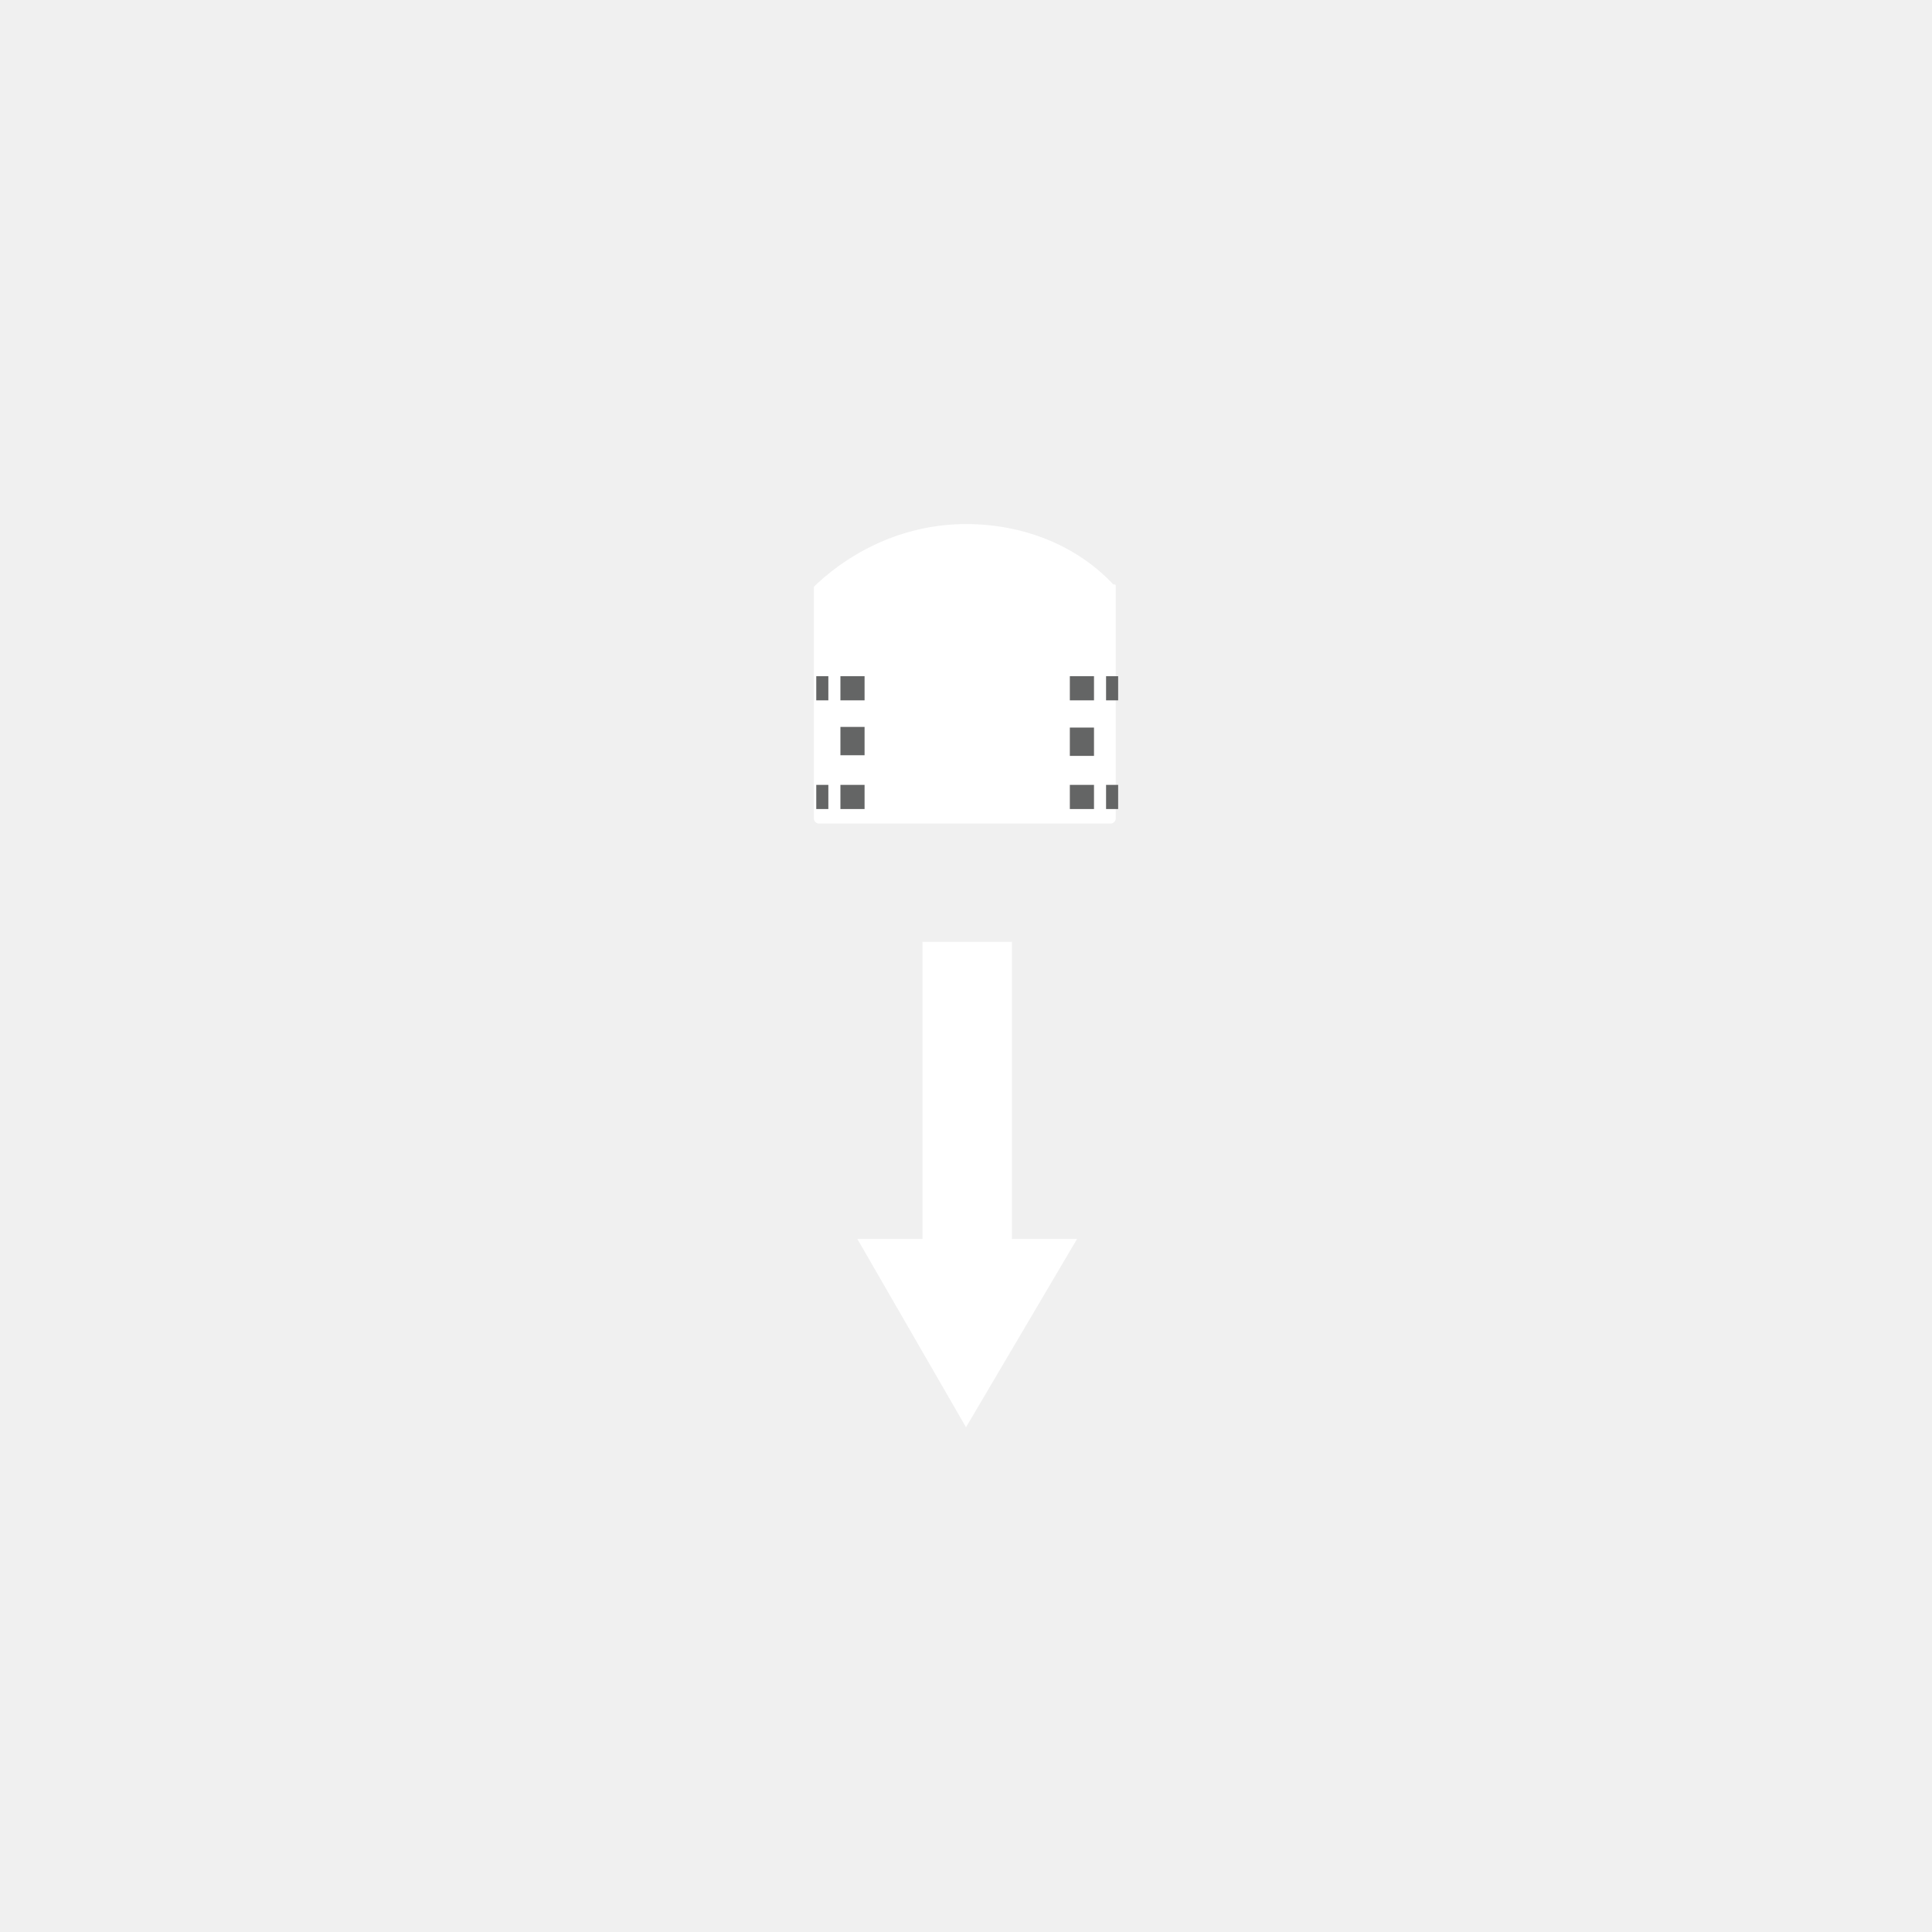
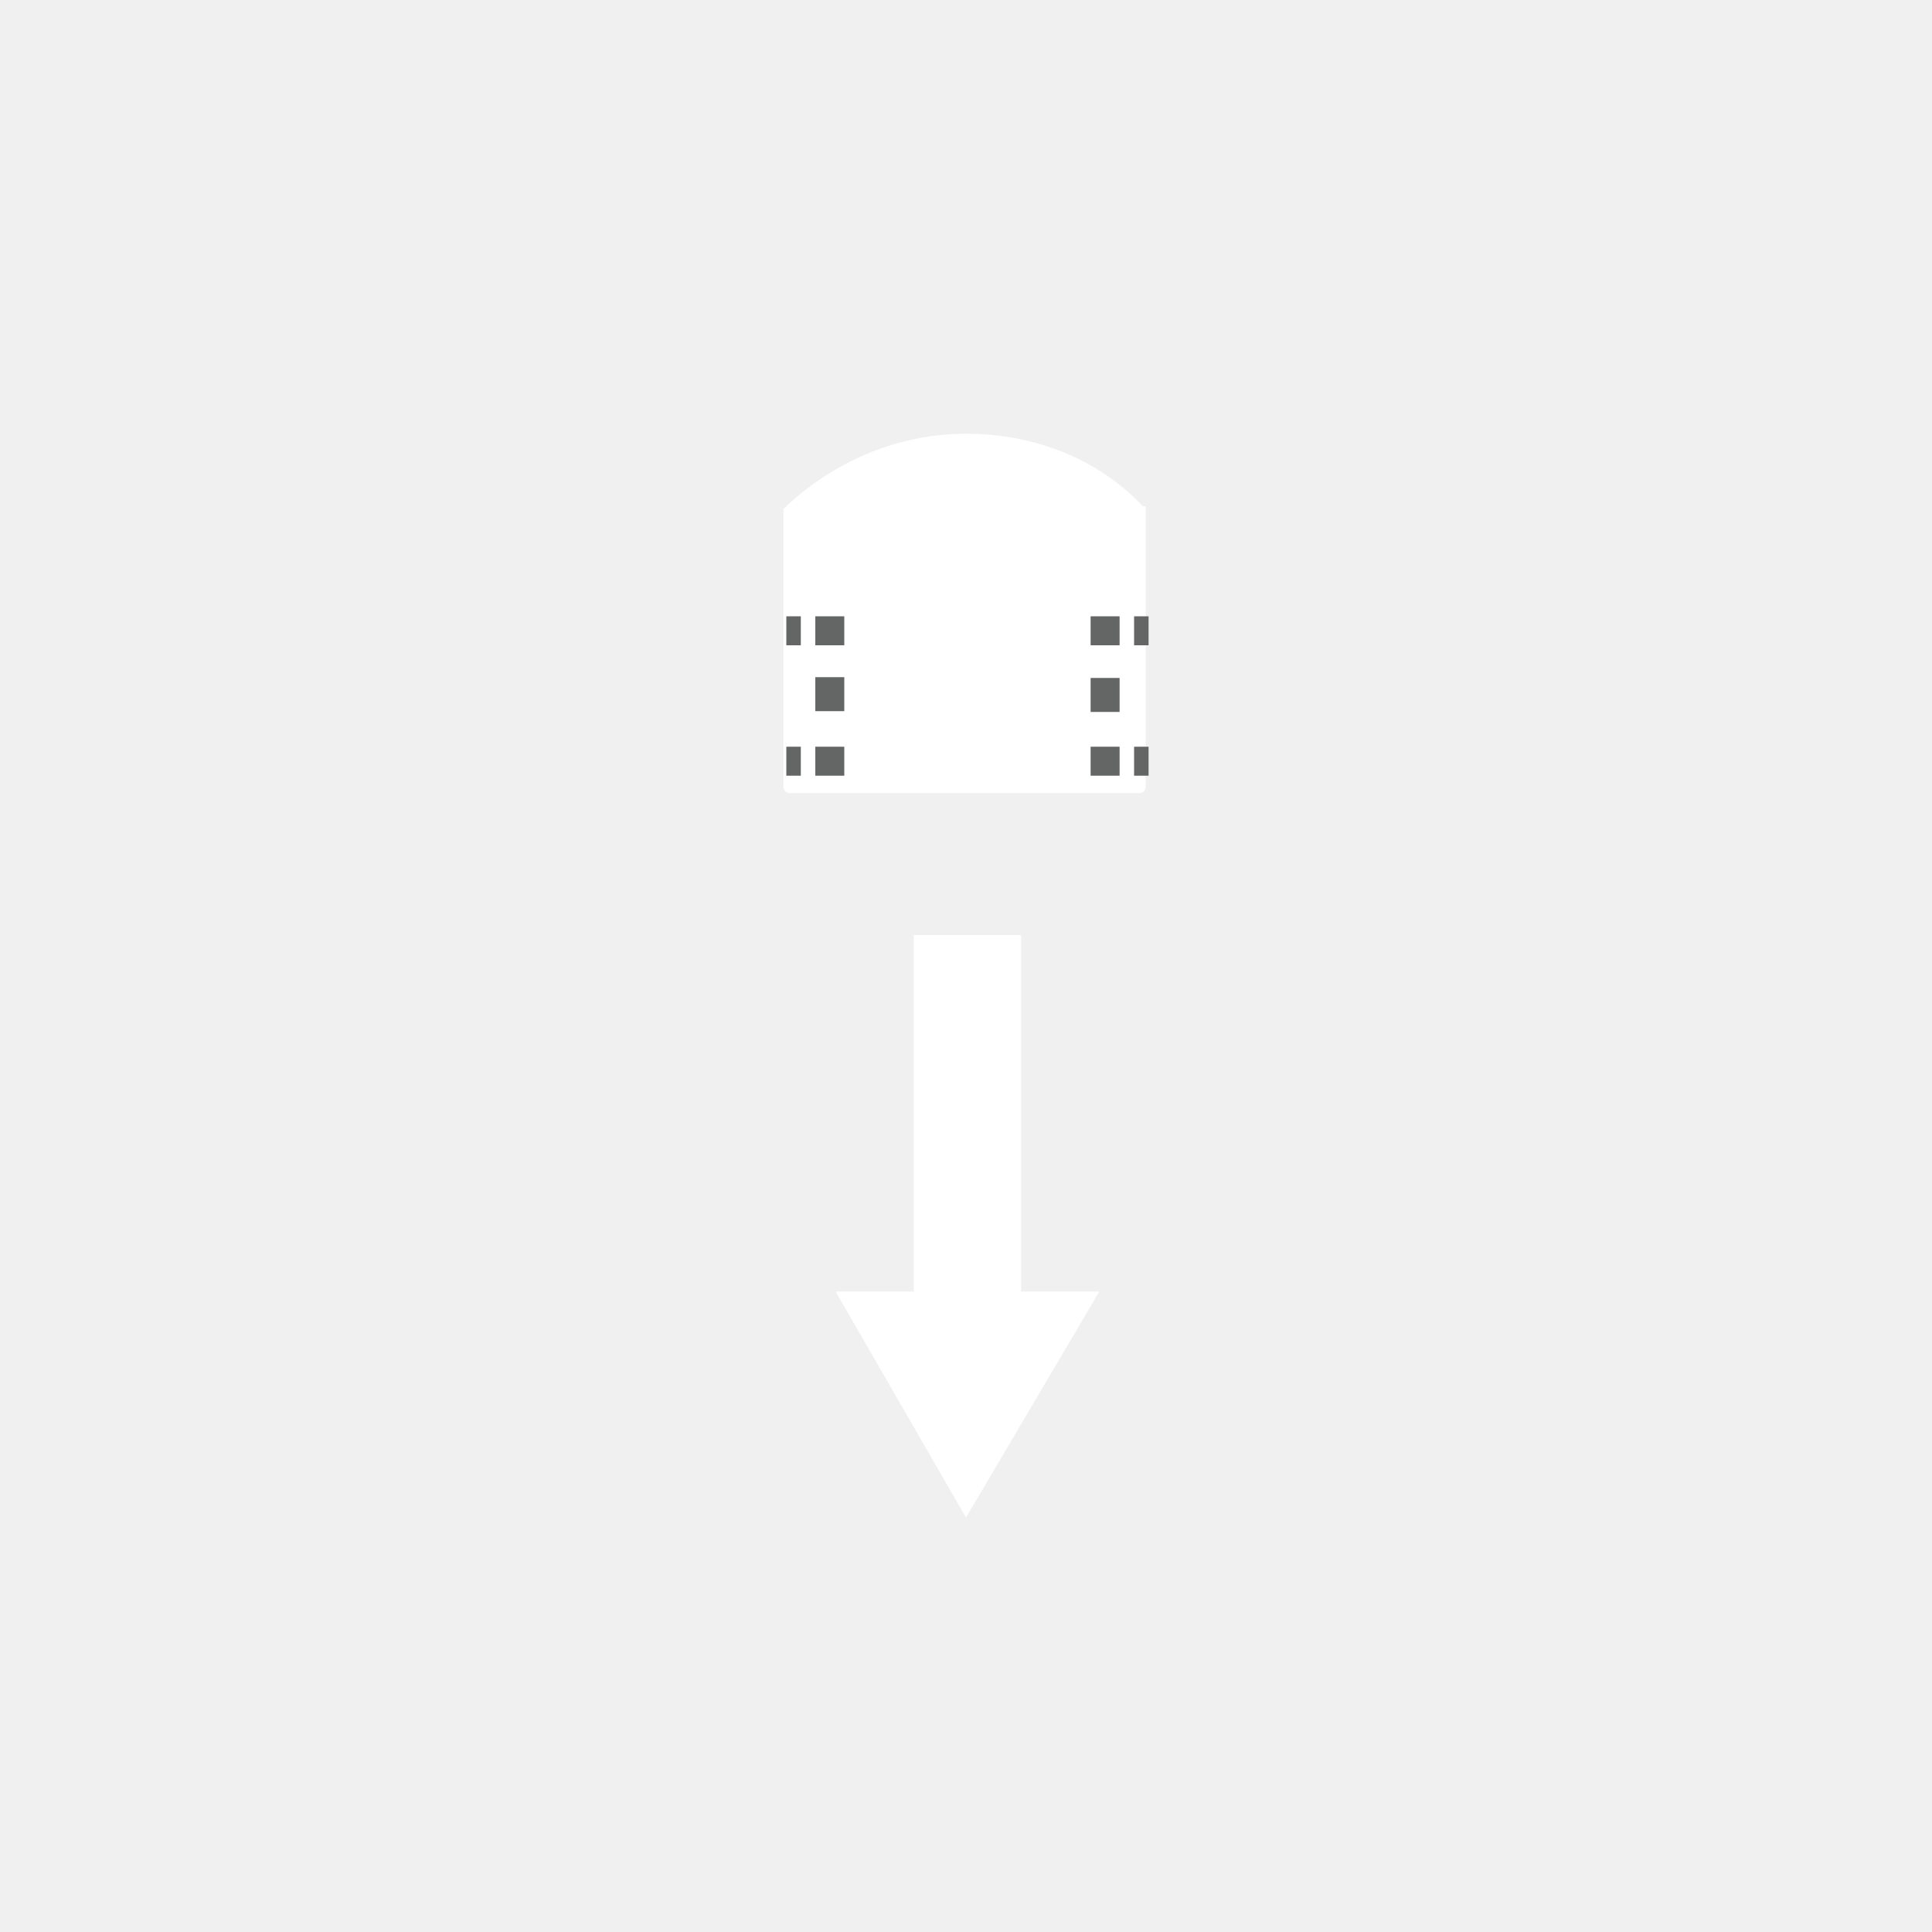
<svg xmlns="http://www.w3.org/2000/svg" version="1.1" id="Layer_1" x="0px" y="0px" viewBox="0 0 80 80" style="enable-background:new 0 0 80 80;" xml:space="preserve">
-   <style type="text/css">
+   <defs id="defs4269" />
+   <style type="text/css" id="style4231">
	.st0{fill:#FFFFFF;}
	.st1{fill:none;stroke:#646565;stroke-miterlimit:10;}
	.st2{fill:none;stroke:#646565;stroke-miterlimit:10;stroke-dasharray:1.173,1.173;}
</style>
-   <g>
-     <path class="st0" d="M40,21.7c-2.4,0-4.6,1-6.2,2.5c0,0-0.1,0.1-0.1,0.1v9.6c0,0.1,0.1,0.2,0.2,0.2h12.1c0.1,0,0.2-0.1,0.2-0.2   v-9.6c0-0.1,0-0.1-0.1-0.1C44.6,22.6,42.4,21.7,40,21.7z" />
-     <g>
-       <g>
-         <line class="st1" x1="33.8" y1="28.5" x2="34.3" y2="28.5" />
-         <polyline class="st1" points="34.8,28.5 35.3,28.5 35.3,29    " />
-         <line class="st2" x1="35.3" y1="30.1" x2="35.3" y2="31.9" />
-         <polyline class="st1" points="35.3,32.5 35.3,33 34.8,33    " />
-         <line class="st1" x1="34.3" y1="33" x2="33.8" y2="33" />
+   <g id="g4233" transform="matrix(1.2,0,0,1.2,-8,-8.08)">
+     <path class="st0" d="m 40,21.7 c -2.4,0 -4.6,1 -6.2,2.5 0,0 -0.1,0.1 -0.1,0.1 l 0,9.6 c 0,0.1 0.1,0.2 0.2,0.2 l 12.1,0 c 0.1,0 0.2,-0.1 0.2,-0.2 l 0,-9.6 c 0,-0.1 0,-0.1 -0.1,-0.1 -1.5,-1.6 -3.7,-2.5 -6.1,-2.5 z" id="path4235" style="fill:#ffffff" />
+     <g id="g4237">
+       <g id="g4239">
+         <line class="st1" x1="33.8" y1="28.5" x2="34.3" y2="28.5" id="line4241" style="fill:none;stroke:#646565;stroke-miterlimit:10" />
+         <polyline class="st1" points="34.8,28.5 35.3,28.5 35.3,29    " id="polyline4243" style="fill:none;stroke:#646565;stroke-miterlimit:10" />
+         <line class="st2" x1="35.3" y1="30.1" x2="35.3" y2="31.9" id="line4245" style="fill:none;stroke:#646565;stroke-miterlimit:10;stroke-dasharray:1.173, 1.173" />
+         <polyline class="st1" points="35.3,32.5 35.3,33 34.8,33    " id="polyline4247" style="fill:none;stroke:#646565;stroke-miterlimit:10" />
+         <line class="st1" x1="34.3" y1="33" x2="33.8" y2="33" id="line4249" style="fill:none;stroke:#646565;stroke-miterlimit:10" />
      </g>
    </g>
-     <g>
-       <g>
-         <line class="st1" x1="46.3" y1="33" x2="45.8" y2="33" />
-         <polyline class="st1" points="45.3,33 44.8,33 44.8,32.5    " />
-         <line class="st2" x1="44.8" y1="31.3" x2="44.8" y2="29.5" />
-         <polyline class="st1" points="44.8,29 44.8,28.5 45.3,28.5    " />
-         <line class="st1" x1="45.8" y1="28.5" x2="46.3" y2="28.5" />
+     <g id="g4251">
+       <g id="g4253">
+         <line class="st1" x1="46.3" y1="33" x2="45.8" y2="33" id="line4255" style="fill:none;stroke:#646565;stroke-miterlimit:10" />
+         <polyline class="st1" points="45.3,33 44.8,33 44.8,32.5    " id="polyline4257" style="fill:none;stroke:#646565;stroke-miterlimit:10" />
+         <line class="st2" x1="44.8" y1="31.3" x2="44.8" y2="29.5" id="line4259" style="fill:none;stroke:#646565;stroke-miterlimit:10;stroke-dasharray:1.173, 1.173" />
+         <polyline class="st1" points="44.8,29 44.8,28.5 45.3,28.5    " id="polyline4261" style="fill:none;stroke:#646565;stroke-miterlimit:10" />
+         <line class="st1" x1="45.8" y1="28.5" x2="46.3" y2="28.5" id="line4263" style="fill:none;stroke:#646565;stroke-miterlimit:10" />
      </g>
    </g>
  </g>
-   <polygon class="st0" points="35.5,51.3 40,59.1 44.6,51.3 41.9,51.3 41.9,39 38.2,39 38.2,51.3 " />
+   <polygon class="st0" points="40,59.1 44.6,51.3 41.9,51.3 41.9,39 38.2,39 38.2,51.3 35.5,51.3 " id="polygon4265" transform="matrix(1.2,0,0,1.2,-8,-8.08)" style="fill:#ffffff" />
</svg>
